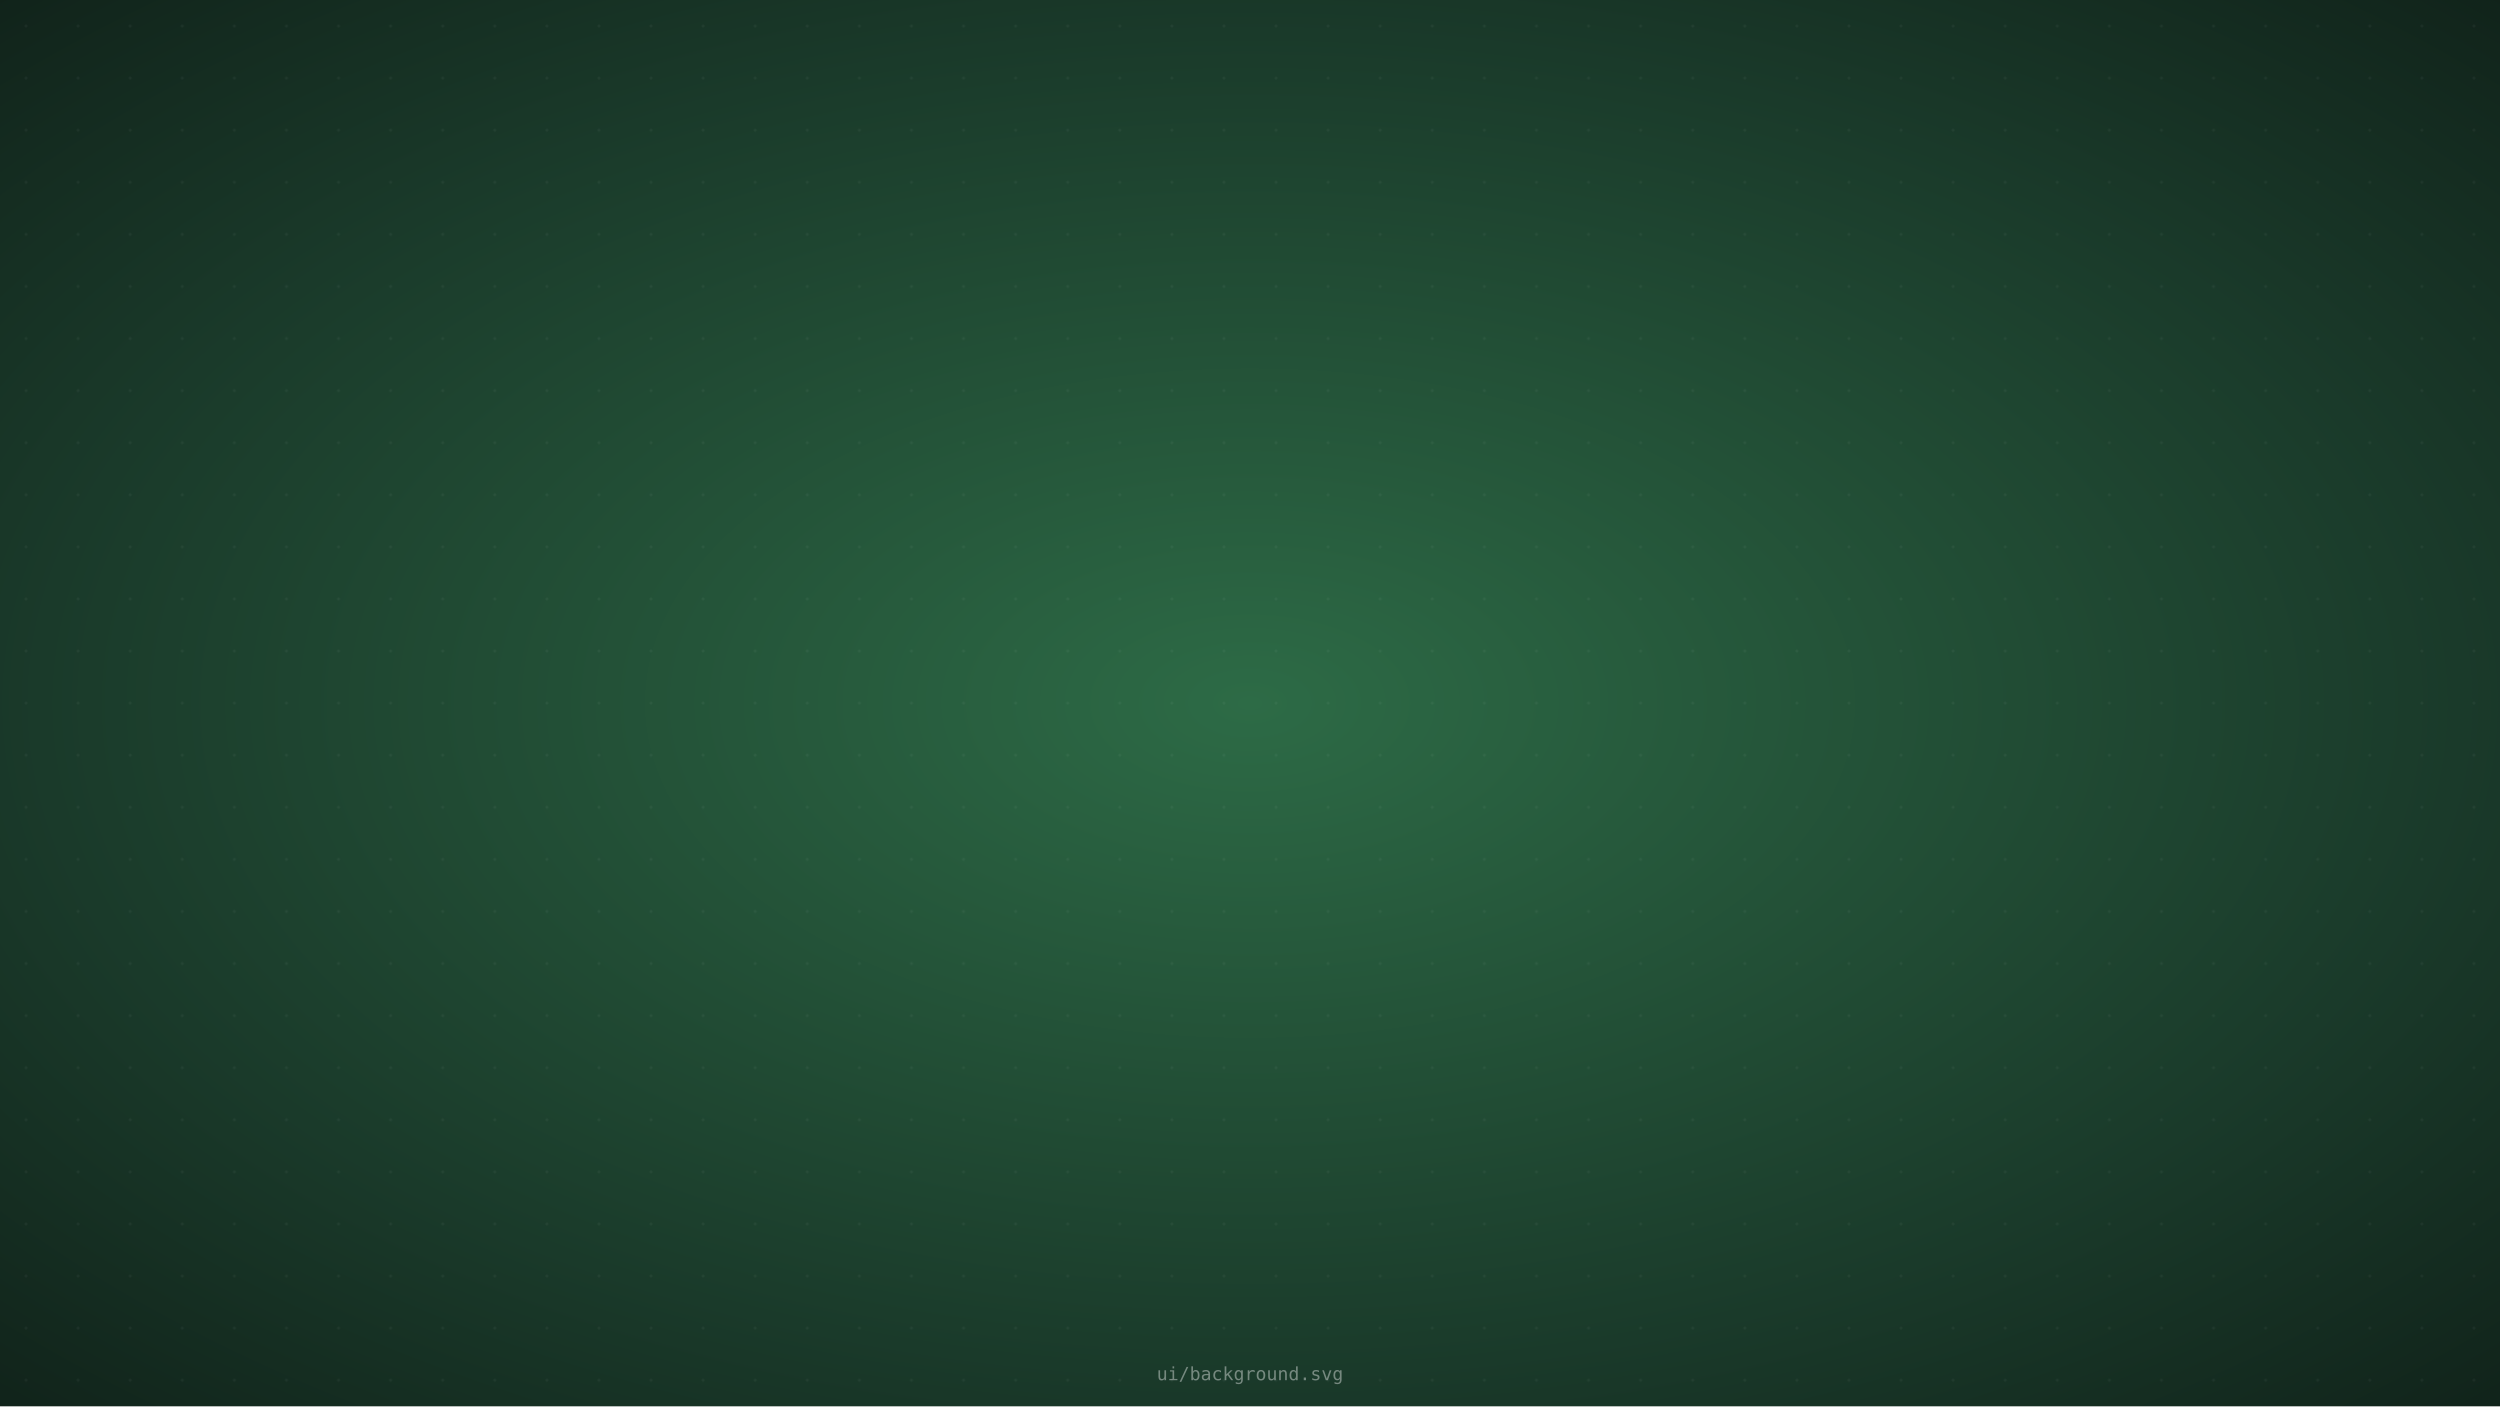
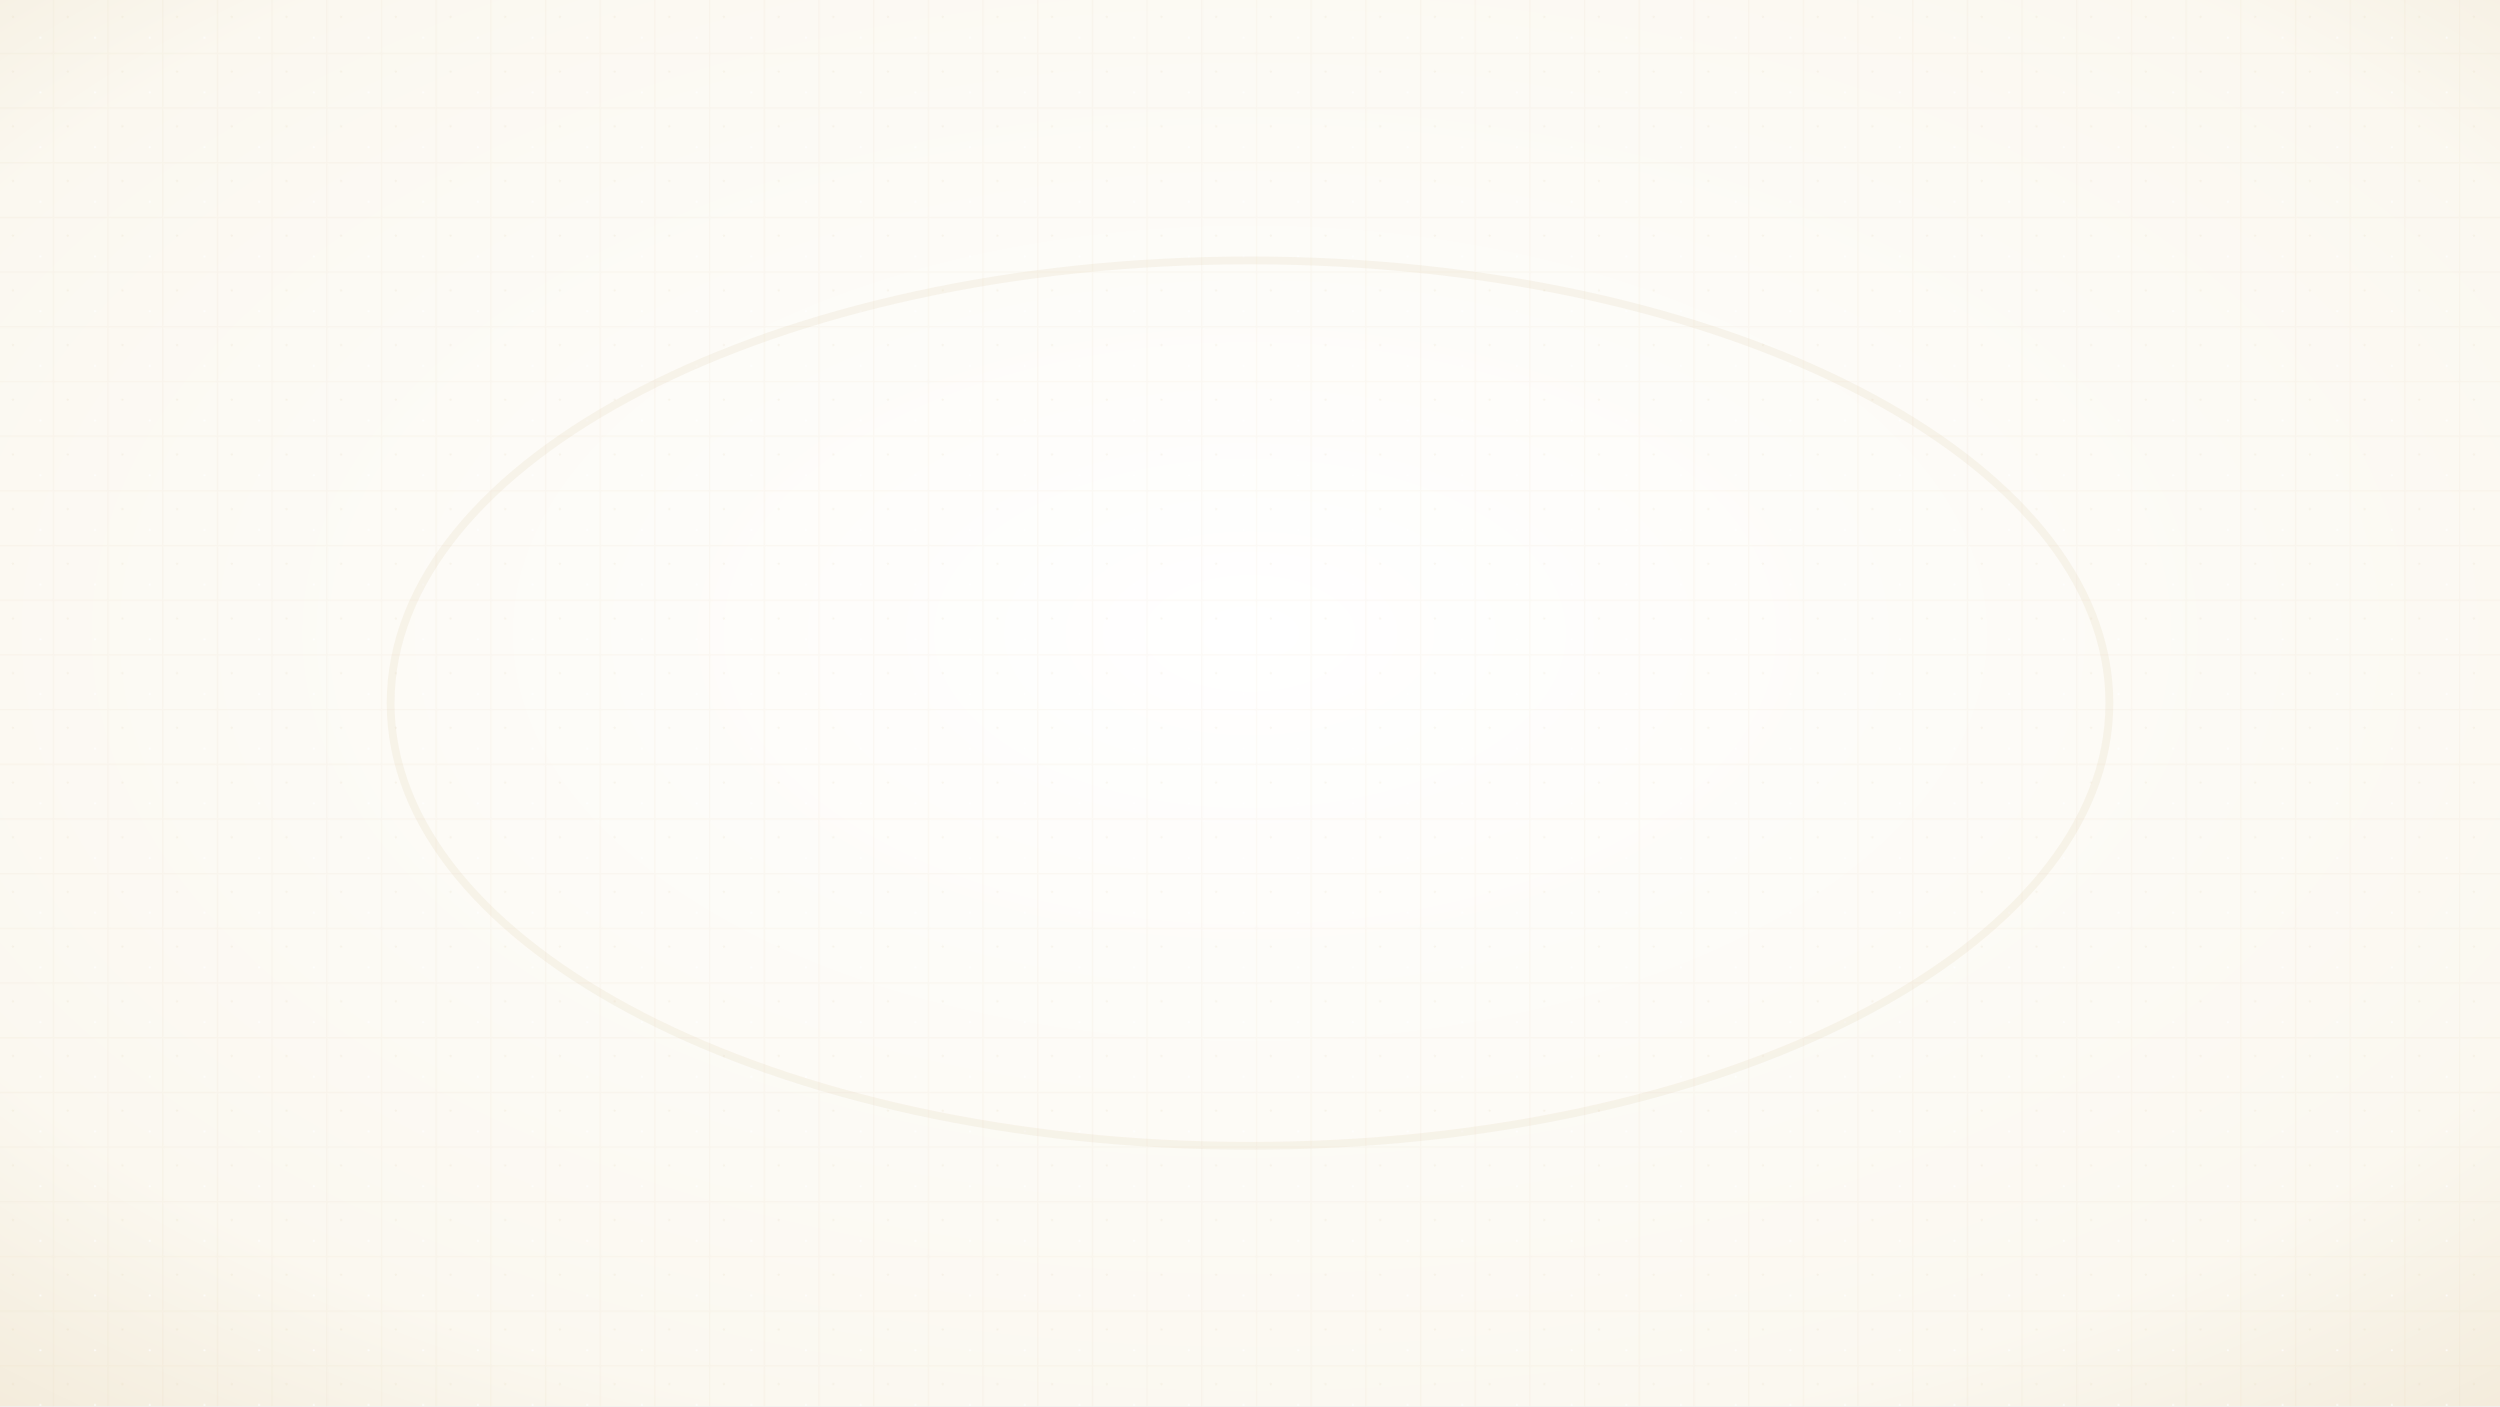
<svg xmlns="http://www.w3.org/2000/svg" viewBox="0 0 1920 1080" width="1920" height="1080" preserveAspectRatio="xMidYMid slice">
  <defs>
-     <radialGradient id="felt" cx="0.5" cy="0.5" r="0.8">
-       <stop offset="0" stop-color="#2d6b46" />
-       <stop offset="0.6" stop-color="#1a3a2a" />
-       <stop offset="1" stop-color="#0d1a14" />
+     <radialGradient id="white-table" cx="0.5" cy="0.45" r="0.86">
+       <stop offset="0" stop-color="#ffffff" />
+       <stop offset="0.68" stop-color="#fbf8f0" />
+       <stop offset="1" stop-color="#eee3cd" />
    </radialGradient>
-     <pattern id="dots" x="0" y="0" width="40" height="40" patternUnits="userSpaceOnUse">
-       <circle cx="20" cy="20" r="1.2" fill="rgba(255,255,255,0.04)" />
+     <pattern id="paper-grain" x="0" y="0" width="42" height="42" patternUnits="userSpaceOnUse">
+       <circle cx="10" cy="13" r="0.9" fill="#bfa56a" fill-opacity="0.08" />
+       <circle cx="31" cy="29" r="0.8" fill="#ffffff" fill-opacity="0.72" />
+       <path d="M0 41 H42 M41 0 V42" stroke="#d8c79e" stroke-opacity="0.08" stroke-width="1" />
    </pattern>
  </defs>
-   <rect width="100%" height="100%" fill="url(#felt)" />
-   <rect width="100%" height="100%" fill="url(#dots)" />
-   <text x="960" y="1060" font-size="14" text-anchor="middle" fill="#fff" opacity="0.4" font-family="monospace">ui/background.svg</text>
+   <rect width="100%" height="100%" fill="url(#white-table)" />
+   <rect width="100%" height="100%" fill="url(#paper-grain)" />
+   <ellipse cx="960" cy="540" rx="660" ry="340" fill="none" stroke="#d8c79e" stroke-opacity="0.16" stroke-width="6" />
</svg>
